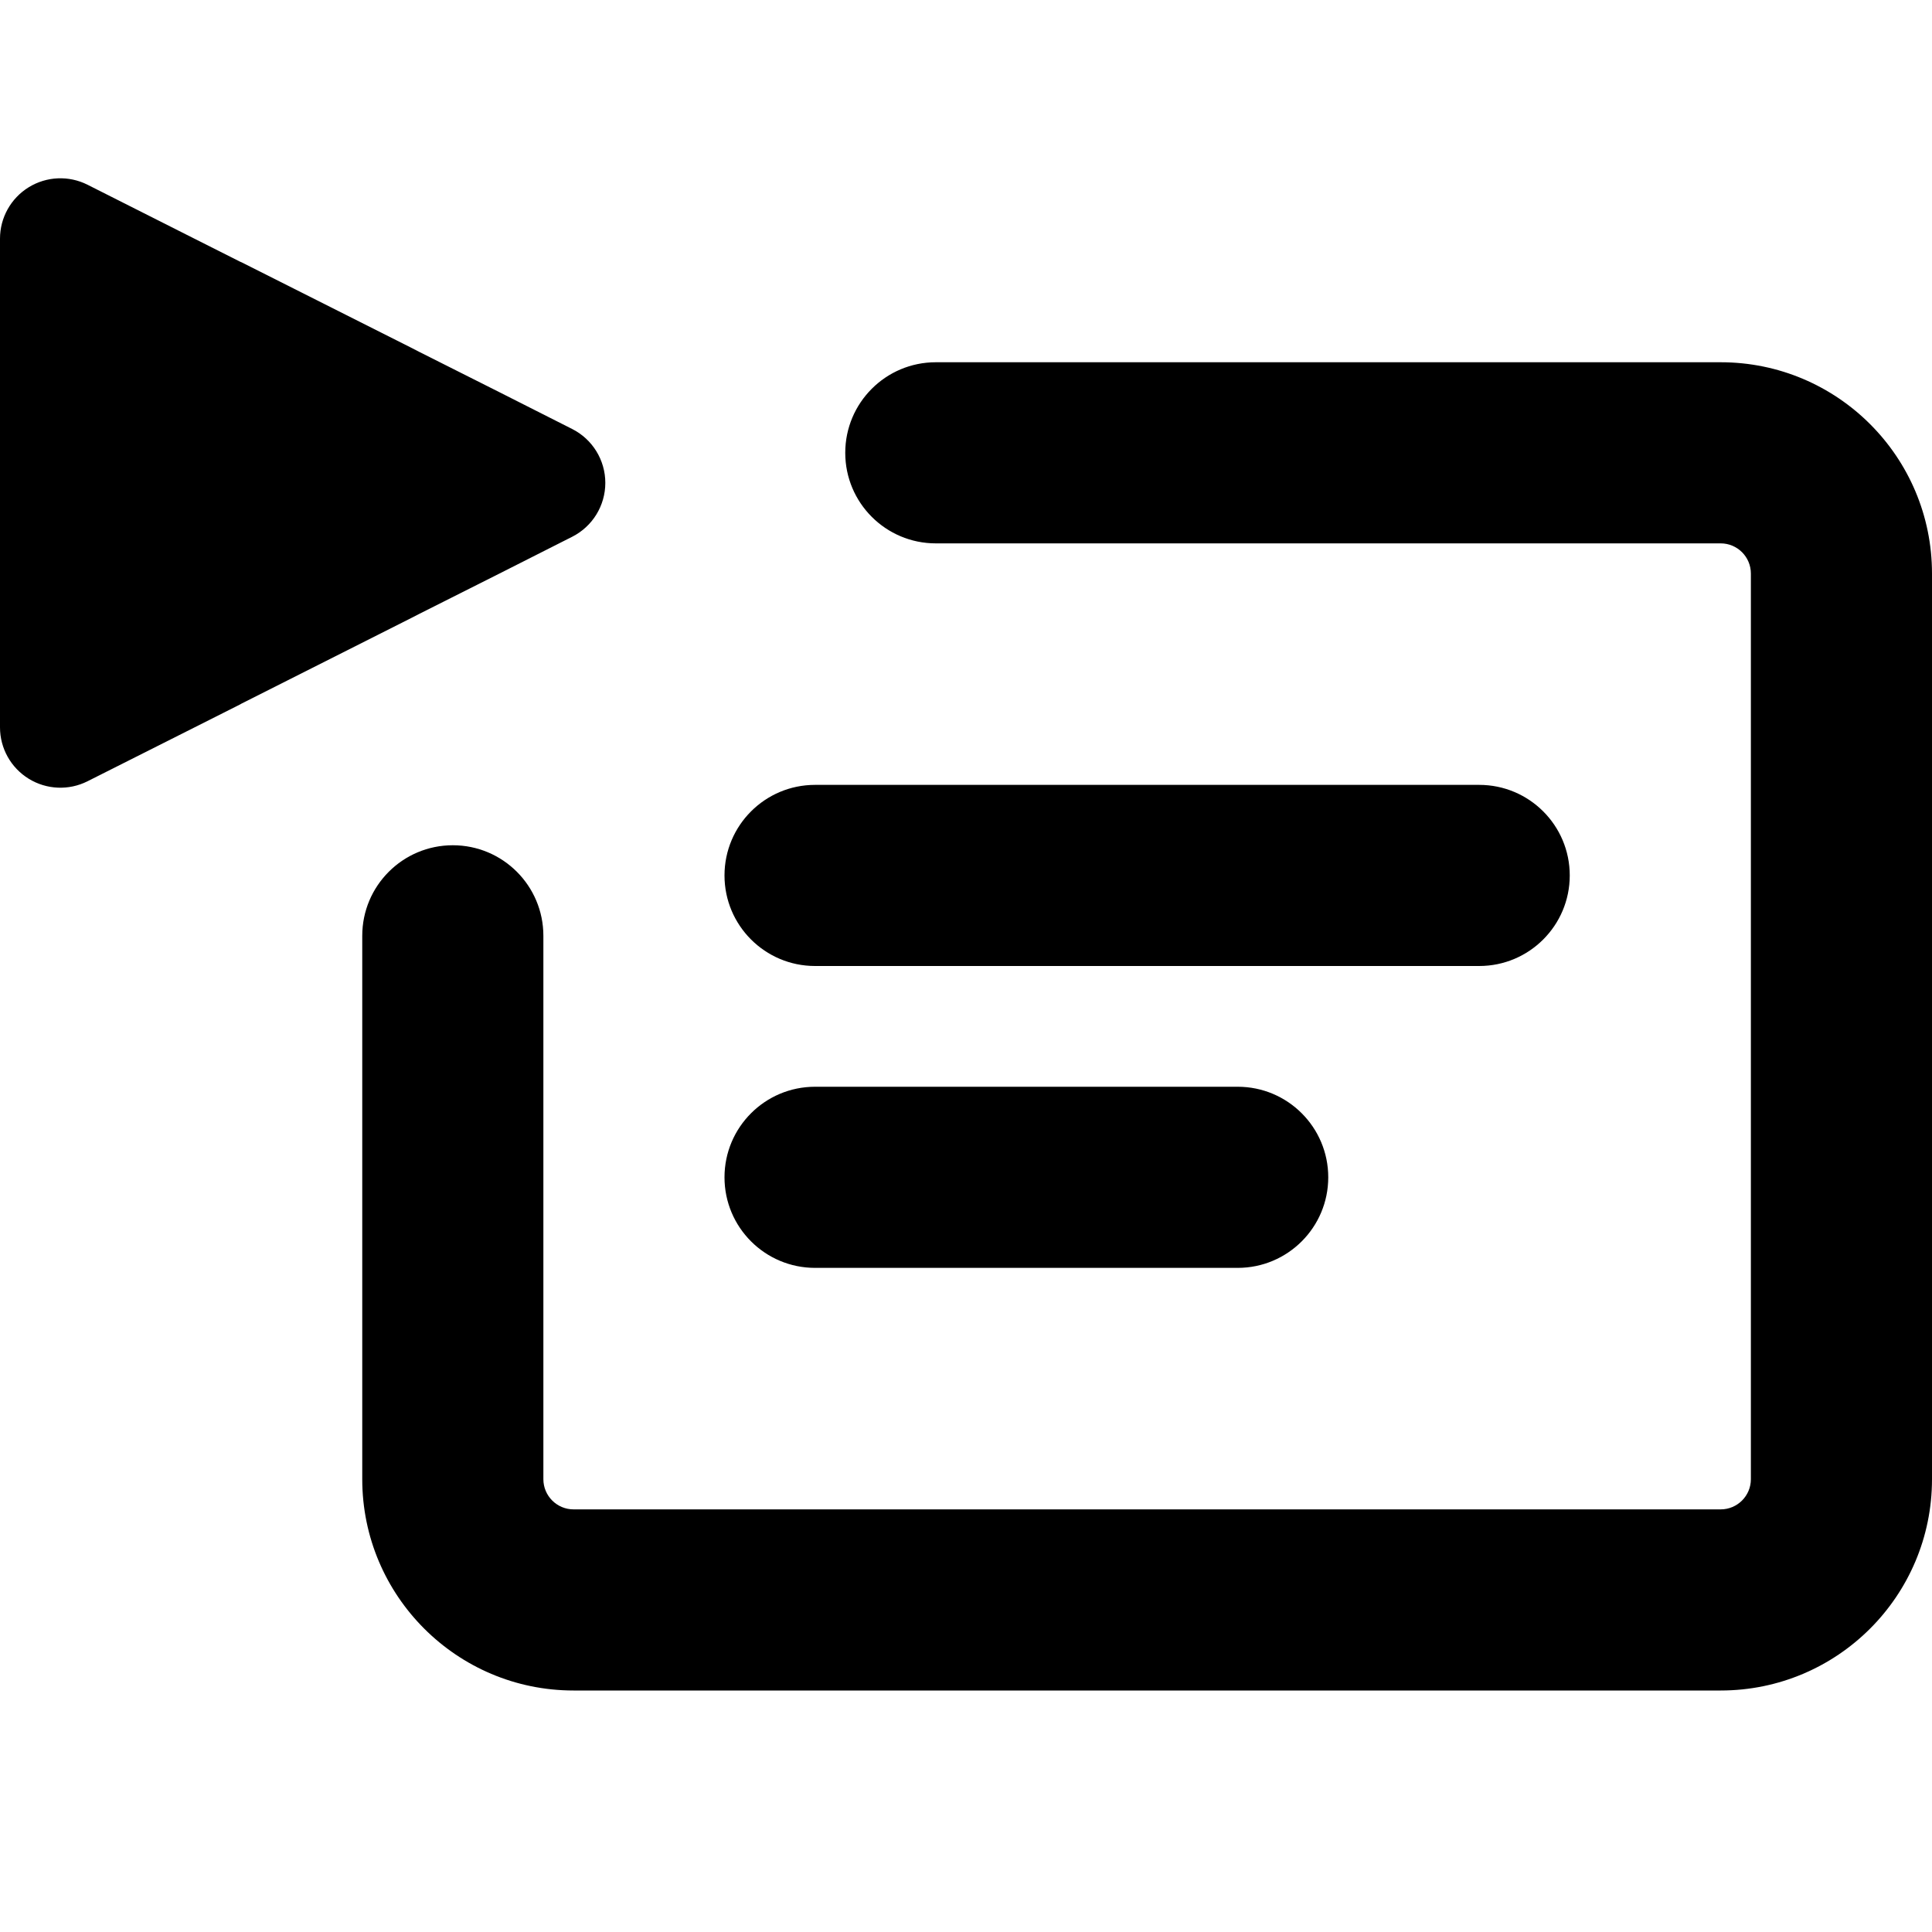
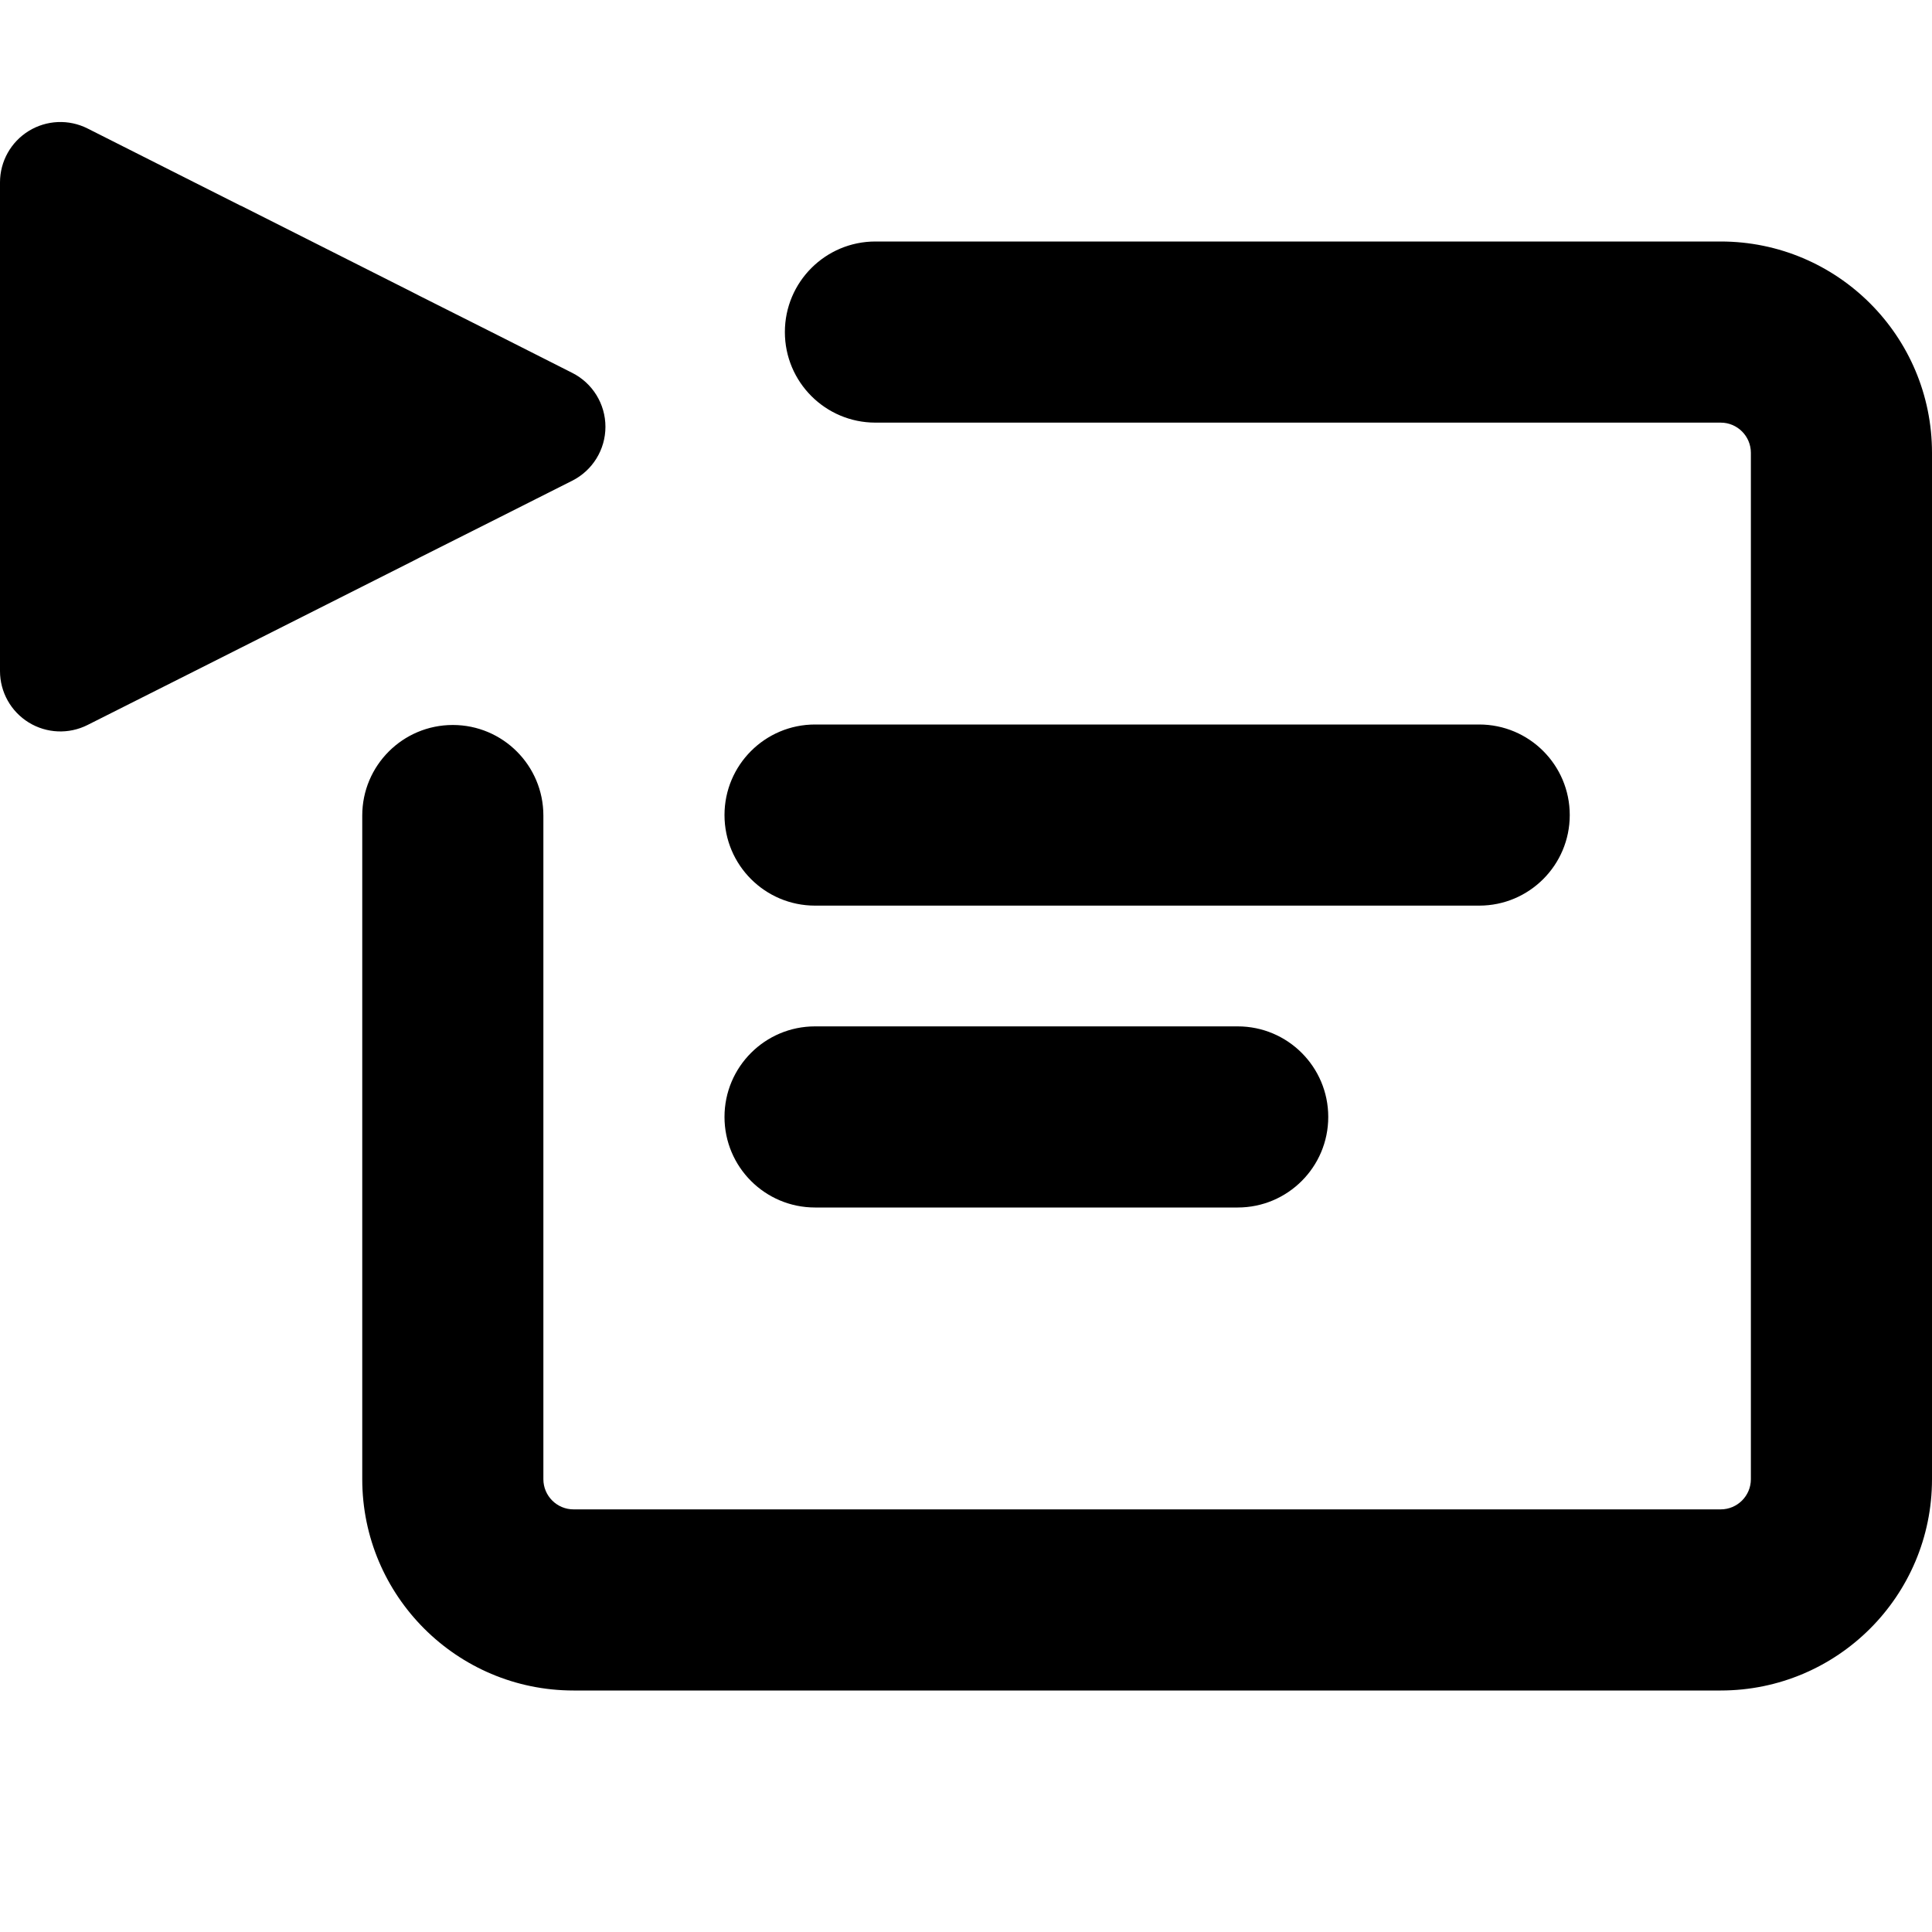
<svg xmlns="http://www.w3.org/2000/svg" width="16" height="16" viewBox="0 0 16 16">
-   <path fill-rule="evenodd" clip-rule="evenodd" d="M0 4.596v1.428a.5.5 0 0 0 .725.446l.886-.446.377-.19L2 5.827l1.404-.708.07-.036.662-.333.603-.305a.5.5 0 0 0 0-.892l-.603-.305-.662-.333-.07-.036L2 2.172l-.012-.005-.377-.19-.886-.447A.5.5 0 0 0 0 1.976v2.62ZM7.75 3a.75.75 0 1 0 0 1.5h6.5a.25.25 0 0 1 .25.25v7.5a.25.25 0 0 1-.25.25h-9.5a.25.25 0 0 1-.25-.25v-4.5a.75.75 0 1 0-1.5 0v4.5c0 .966.784 1.75 1.75 1.75h9.5A1.75 1.75 0 0 0 16 12.25v-7.5A1.75 1.75 0 0 0 14.25 3h-6.5Zm-1 3.5a.75.75 0 1 0 0 1.5h5.5a.75.75 0 0 0 0-1.5h-5.5ZM6 9.75A.75.75 0 0 1 6.75 9h3.5a.75.75 0 0 1 0 1.5h-3.5A.75.75 0 0 1 6 9.75Z" fill="#000" />
+   <path fill="#000" fill-rule="evenodd" d="M0 4.13v1.428a.5.5 0 0 0 .725.446l.886-.446.377-.19L2 5.362l1.404-.708.07-.036.662-.333.603-.304a.5.5 0 0 0 0-.893l-.603-.305-.662-.333-.07-.036L2 1.706l-.012-.005-.377-.19-.886-.447A.5.5 0 0 0 0 1.51v2.62ZM7.25 2a.75.75 0 0 0 0 1.5h7a.25.25 0 0 1 .25.25v8.5a.25.25 0 0 1-.25.25h-9.5a.25.25 0 0 1-.25-.25V6.754a.75.75 0 0 0-1.5 0v5.496c0 .966.784 1.75 1.75 1.75h9.5A1.75 1.75 0 0 0 16 12.25v-8.5A1.75 1.75 0 0 0 14.25 2h-7Zm-.5 4a.75.75 0 0 0 0 1.5h5.5a.75.75 0 0 0 0-1.5h-5.5ZM6 9.25a.75.75 0 0 1 .75-.75h3.5a.75.75 0 0 1 0 1.5h-3.5A.75.75 0 0 1 6 9.25Z" clip-rule="evenodd" />
</svg>
